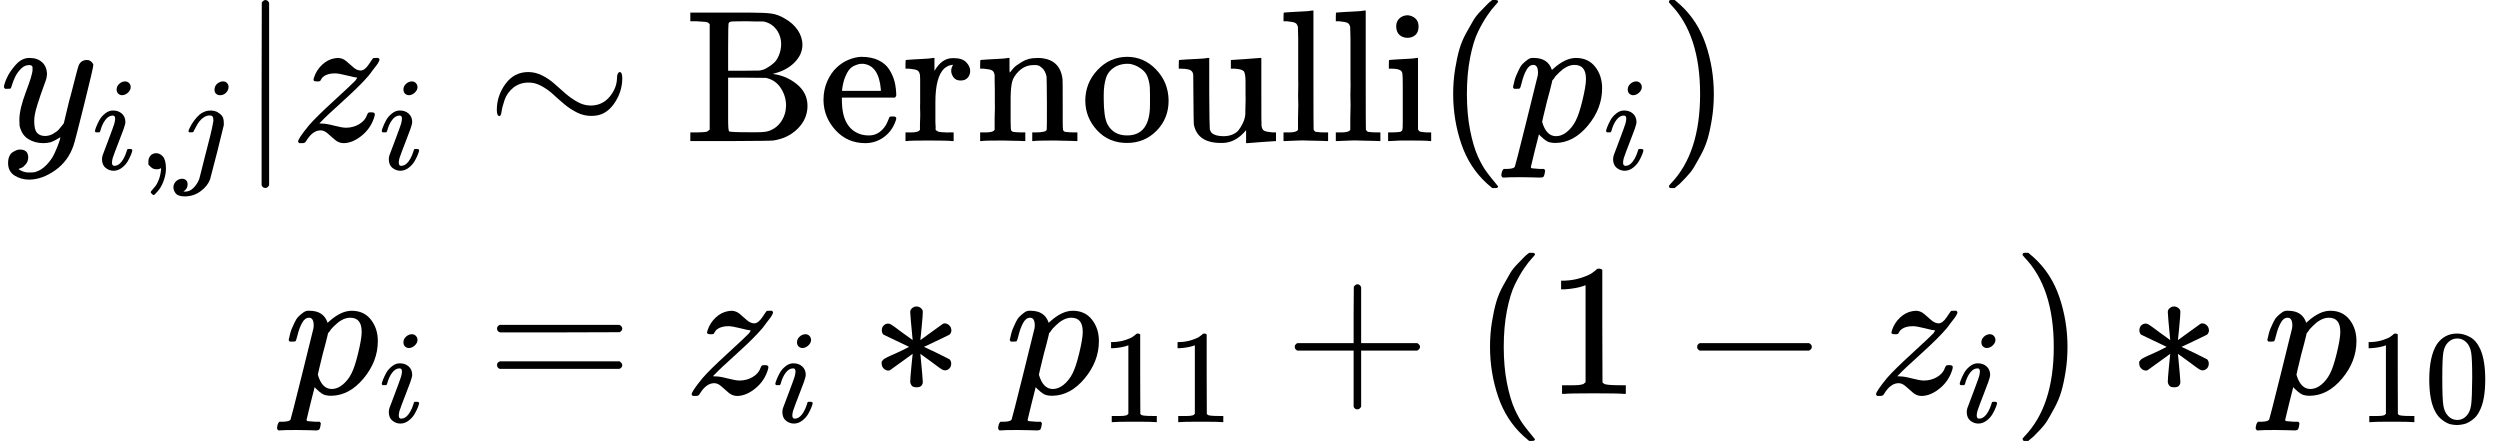
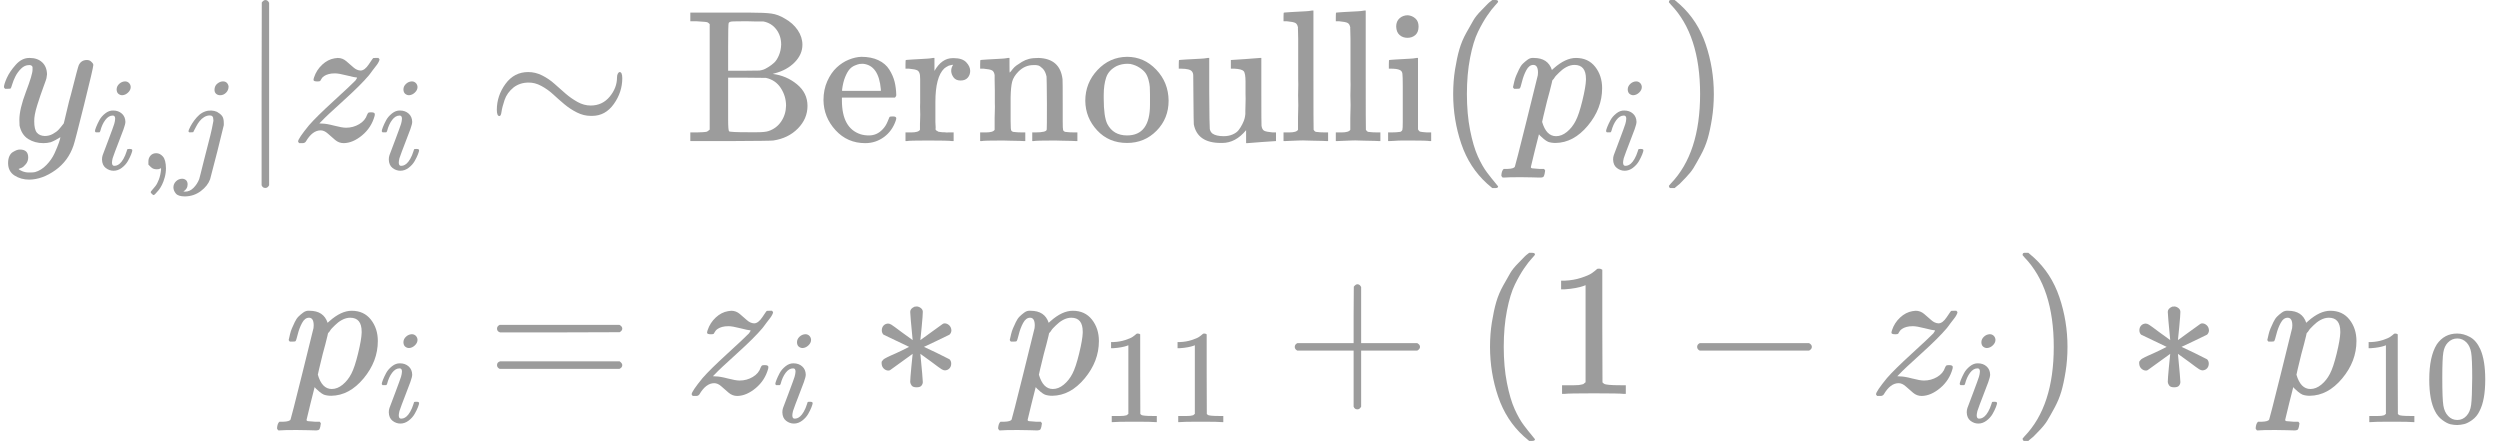
<svg xmlns="http://www.w3.org/2000/svg" xmlns:xlink="http://www.w3.org/1999/xlink" style="vertical-align: -2.086ex" width="30.073ex" height="5.304ex" role="img" focusable="false" viewBox="0 -1422.1 13292.3 2344.2">
  <defs>
    <path id="MJX-1-TEX-I-1D466" d="M21 287Q21 301 36 335T84 406T158 442Q199 442 224 419T250 355Q248 336 247 334Q247 331 231 288T198 191T182 105Q182 62 196 45T238 27Q261 27 281 38T312 61T339 94Q339 95 344 114T358 173T377 247Q415 397 419 404Q432 431 462 431Q475 431 483 424T494 412T496 403Q496 390 447 193T391 -23Q363 -106 294 -155T156 -205Q111 -205 77 -183T43 -117Q43 -95 50 -80T69 -58T89 -48T106 -45Q150 -45 150 -87Q150 -107 138 -122T115 -142T102 -147L99 -148Q101 -153 118 -160T152 -167H160Q177 -167 186 -165Q219 -156 247 -127T290 -65T313 -9T321 21L315 17Q309 13 296 6T270 -6Q250 -11 231 -11Q185 -11 150 11T104 82Q103 89 103 113Q103 170 138 262T173 379Q173 380 173 381Q173 390 173 393T169 400T158 404H154Q131 404 112 385T82 344T65 302T57 280Q55 278 41 278H27Q21 284 21 287Z" />
    <path id="MJX-1-TEX-I-1D456" d="M184 600Q184 624 203 642T247 661Q265 661 277 649T290 619Q290 596 270 577T226 557Q211 557 198 567T184 600ZM21 287Q21 295 30 318T54 369T98 420T158 442Q197 442 223 419T250 357Q250 340 236 301T196 196T154 83Q149 61 149 51Q149 26 166 26Q175 26 185 29T208 43T235 78T260 137Q263 149 265 151T282 153Q302 153 302 143Q302 135 293 112T268 61T223 11T161 -11Q129 -11 102 10T74 74Q74 91 79 106T122 220Q160 321 166 341T173 380Q173 404 156 404H154Q124 404 99 371T61 287Q60 286 59 284T58 281T56 279T53 278T49 278T41 278H27Q21 284 21 287Z" />
    <path id="MJX-1-TEX-N-2C" d="M78 35T78 60T94 103T137 121Q165 121 187 96T210 8Q210 -27 201 -60T180 -117T154 -158T130 -185T117 -194Q113 -194 104 -185T95 -172Q95 -168 106 -156T131 -126T157 -76T173 -3V9L172 8Q170 7 167 6T161 3T152 1T140 0Q113 0 96 17Z" />
    <path id="MJX-1-TEX-I-1D457" d="M297 596Q297 627 318 644T361 661Q378 661 389 651T403 623Q403 595 384 576T340 557Q322 557 310 567T297 596ZM288 376Q288 405 262 405Q240 405 220 393T185 362T161 325T144 293L137 279Q135 278 121 278H107Q101 284 101 286T105 299Q126 348 164 391T252 441Q253 441 260 441T272 442Q296 441 316 432Q341 418 354 401T367 348V332L318 133Q267 -67 264 -75Q246 -125 194 -164T75 -204Q25 -204 7 -183T-12 -137Q-12 -110 7 -91T53 -71Q70 -71 82 -81T95 -112Q95 -148 63 -167Q69 -168 77 -168Q111 -168 139 -140T182 -74L193 -32Q204 11 219 72T251 197T278 308T289 365Q289 372 288 376Z" />
    <path id="MJX-1-TEX-N-7C" d="M139 -249H137Q125 -249 119 -235V251L120 737Q130 750 139 750Q152 750 159 735V-235Q151 -249 141 -249H139Z" />
    <path id="MJX-1-TEX-I-1D467" d="M347 338Q337 338 294 349T231 360Q211 360 197 356T174 346T162 335T155 324L153 320Q150 317 138 317Q117 317 117 325Q117 330 120 339Q133 378 163 406T229 440Q241 442 246 442Q271 442 291 425T329 392T367 375Q389 375 411 408T434 441Q435 442 449 442H462Q468 436 468 434Q468 430 463 420T449 399T432 377T418 358L411 349Q368 298 275 214T160 106L148 94L163 93Q185 93 227 82T290 71Q328 71 360 90T402 140Q406 149 409 151T424 153Q443 153 443 143Q443 138 442 134Q425 72 376 31T278 -11Q252 -11 232 6T193 40T155 57Q111 57 76 -3Q70 -11 59 -11H54H41Q35 -5 35 -2Q35 13 93 84Q132 129 225 214T340 322Q352 338 347 338Z" />
    <path id="MJX-1-TEX-N-223C" d="M55 166Q55 241 101 304T222 367Q260 367 296 349T362 304T421 252T484 208T554 189Q616 189 655 236T694 338Q694 350 698 358T708 367Q722 367 722 334Q722 260 677 197T562 134H554Q517 134 481 152T414 196T355 248T292 293T223 311Q179 311 145 286Q109 257 96 218T80 156T69 133Q55 133 55 166Z" />
    <path id="MJX-1-TEX-N-42" d="M131 622Q124 629 120 631T104 634T61 637H28V683H229H267H346Q423 683 459 678T531 651Q574 627 599 590T624 512Q624 461 583 419T476 360L466 357Q539 348 595 302T651 187Q651 119 600 67T469 3Q456 1 242 0H28V46H61Q103 47 112 49T131 61V622ZM511 513Q511 560 485 594T416 636Q415 636 403 636T371 636T333 637Q266 637 251 636T232 628Q229 624 229 499V374H312L396 375L406 377Q410 378 417 380T442 393T474 417T499 456T511 513ZM537 188Q537 239 509 282T430 336L329 337H229V200V116Q229 57 234 52Q240 47 334 47H383Q425 47 443 53Q486 67 511 104T537 188Z" />
    <path id="MJX-1-TEX-N-65" d="M28 218Q28 273 48 318T98 391T163 433T229 448Q282 448 320 430T378 380T406 316T415 245Q415 238 408 231H126V216Q126 68 226 36Q246 30 270 30Q312 30 342 62Q359 79 369 104L379 128Q382 131 395 131H398Q415 131 415 121Q415 117 412 108Q393 53 349 21T250 -11Q155 -11 92 58T28 218ZM333 275Q322 403 238 411H236Q228 411 220 410T195 402T166 381T143 340T127 274V267H333V275Z" />
    <path id="MJX-1-TEX-N-72" d="M36 46H50Q89 46 97 60V68Q97 77 97 91T98 122T98 161T98 203Q98 234 98 269T98 328L97 351Q94 370 83 376T38 385H20V408Q20 431 22 431L32 432Q42 433 60 434T96 436Q112 437 131 438T160 441T171 442H174V373Q213 441 271 441H277Q322 441 343 419T364 373Q364 352 351 337T313 322Q288 322 276 338T263 372Q263 381 265 388T270 400T273 405Q271 407 250 401Q234 393 226 386Q179 341 179 207V154Q179 141 179 127T179 101T180 81T180 66V61Q181 59 183 57T188 54T193 51T200 49T207 48T216 47T225 47T235 46T245 46H276V0H267Q249 3 140 3Q37 3 28 0H20V46H36Z" />
    <path id="MJX-1-TEX-N-6E" d="M41 46H55Q94 46 102 60V68Q102 77 102 91T102 122T103 161T103 203Q103 234 103 269T102 328V351Q99 370 88 376T43 385H25V408Q25 431 27 431L37 432Q47 433 65 434T102 436Q119 437 138 438T167 441T178 442H181V402Q181 364 182 364T187 369T199 384T218 402T247 421T285 437Q305 442 336 442Q450 438 463 329Q464 322 464 190V104Q464 66 466 59T477 49Q498 46 526 46H542V0H534L510 1Q487 2 460 2T422 3Q319 3 310 0H302V46H318Q379 46 379 62Q380 64 380 200Q379 335 378 343Q372 371 358 385T334 402T308 404Q263 404 229 370Q202 343 195 315T187 232V168V108Q187 78 188 68T191 55T200 49Q221 46 249 46H265V0H257L234 1Q210 2 183 2T145 3Q42 3 33 0H25V46H41Z" />
    <path id="MJX-1-TEX-N-6F" d="M28 214Q28 309 93 378T250 448Q340 448 405 380T471 215Q471 120 407 55T250 -10Q153 -10 91 57T28 214ZM250 30Q372 30 372 193V225V250Q372 272 371 288T364 326T348 362T317 390T268 410Q263 411 252 411Q222 411 195 399Q152 377 139 338T126 246V226Q126 130 145 91Q177 30 250 30Z" />
    <path id="MJX-1-TEX-N-75" d="M383 58Q327 -10 256 -10H249Q124 -10 105 89Q104 96 103 226Q102 335 102 348T96 369Q86 385 36 385H25V408Q25 431 27 431L38 432Q48 433 67 434T105 436Q122 437 142 438T172 441T184 442H187V261Q188 77 190 64Q193 49 204 40Q224 26 264 26Q290 26 311 35T343 58T363 90T375 120T379 144Q379 145 379 161T380 201T380 248V315Q380 361 370 372T320 385H302V431Q304 431 378 436T457 442H464V264Q464 84 465 81Q468 61 479 55T524 46H542V0Q540 0 467 -5T390 -11H383V58Z" />
    <path id="MJX-1-TEX-N-6C" d="M42 46H56Q95 46 103 60V68Q103 77 103 91T103 124T104 167T104 217T104 272T104 329Q104 366 104 407T104 482T104 542T103 586T103 603Q100 622 89 628T44 637H26V660Q26 683 28 683L38 684Q48 685 67 686T104 688Q121 689 141 690T171 693T182 694H185V379Q185 62 186 60Q190 52 198 49Q219 46 247 46H263V0H255L232 1Q209 2 183 2T145 3T107 3T57 1L34 0H26V46H42Z" />
    <path id="MJX-1-TEX-N-69" d="M69 609Q69 637 87 653T131 669Q154 667 171 652T188 609Q188 579 171 564T129 549Q104 549 87 564T69 609ZM247 0Q232 3 143 3Q132 3 106 3T56 1L34 0H26V46H42Q70 46 91 49Q100 53 102 60T104 102V205V293Q104 345 102 359T88 378Q74 385 41 385H30V408Q30 431 32 431L42 432Q52 433 70 434T106 436Q123 437 142 438T171 441T182 442H185V62Q190 52 197 50T232 46H255V0H247Z" />
    <path id="MJX-1-TEX-N-28" d="M94 250Q94 319 104 381T127 488T164 576T202 643T244 695T277 729T302 750H315H319Q333 750 333 741Q333 738 316 720T275 667T226 581T184 443T167 250T184 58T225 -81T274 -167T316 -220T333 -241Q333 -250 318 -250H315H302L274 -226Q180 -141 137 -14T94 250Z" />
    <path id="MJX-1-TEX-I-1D45D" d="M23 287Q24 290 25 295T30 317T40 348T55 381T75 411T101 433T134 442Q209 442 230 378L240 387Q302 442 358 442Q423 442 460 395T497 281Q497 173 421 82T249 -10Q227 -10 210 -4Q199 1 187 11T168 28L161 36Q160 35 139 -51T118 -138Q118 -144 126 -145T163 -148H188Q194 -155 194 -157T191 -175Q188 -187 185 -190T172 -194Q170 -194 161 -194T127 -193T65 -192Q-5 -192 -24 -194H-32Q-39 -187 -39 -183Q-37 -156 -26 -148H-6Q28 -147 33 -136Q36 -130 94 103T155 350Q156 355 156 364Q156 405 131 405Q109 405 94 377T71 316T59 280Q57 278 43 278H29Q23 284 23 287ZM178 102Q200 26 252 26Q282 26 310 49T356 107Q374 141 392 215T411 325V331Q411 405 350 405Q339 405 328 402T306 393T286 380T269 365T254 350T243 336T235 326L232 322Q232 321 229 308T218 264T204 212Q178 106 178 102Z" />
    <path id="MJX-1-TEX-N-29" d="M60 749L64 750Q69 750 74 750H86L114 726Q208 641 251 514T294 250Q294 182 284 119T261 12T224 -76T186 -143T145 -194T113 -227T90 -246Q87 -249 86 -250H74Q66 -250 63 -250T58 -247T55 -238Q56 -237 66 -225Q221 -64 221 250T66 725Q56 737 55 738Q55 746 60 749Z" />
    <path id="MJX-1-TEX-N-3D" d="M56 347Q56 360 70 367H707Q722 359 722 347Q722 336 708 328L390 327H72Q56 332 56 347ZM56 153Q56 168 72 173H708Q722 163 722 153Q722 140 707 133H70Q56 140 56 153Z" />
    <path id="MJX-1-TEX-N-2217" d="M229 286Q216 420 216 436Q216 454 240 464Q241 464 245 464T251 465Q263 464 273 456T283 436Q283 419 277 356T270 286L328 328Q384 369 389 372T399 375Q412 375 423 365T435 338Q435 325 425 315Q420 312 357 282T289 250L355 219L425 184Q434 175 434 161Q434 146 425 136T401 125Q393 125 383 131T328 171L270 213Q283 79 283 63Q283 53 276 44T250 35Q231 35 224 44T216 63Q216 80 222 143T229 213L171 171Q115 130 110 127Q106 124 100 124Q87 124 76 134T64 161Q64 166 64 169T67 175T72 181T81 188T94 195T113 204T138 215T170 230T210 250L74 315Q65 324 65 338Q65 353 74 363T98 374Q106 374 116 368T171 328L229 286Z" />
    <path id="MJX-1-TEX-N-31" d="M213 578L200 573Q186 568 160 563T102 556H83V602H102Q149 604 189 617T245 641T273 663Q275 666 285 666Q294 666 302 660V361L303 61Q310 54 315 52T339 48T401 46H427V0H416Q395 3 257 3Q121 3 100 0H88V46H114Q136 46 152 46T177 47T193 50T201 52T207 57T213 61V578Z" />
    <path id="MJX-1-TEX-N-2B" d="M56 237T56 250T70 270H369V420L370 570Q380 583 389 583Q402 583 409 568V270H707Q722 262 722 250T707 230H409V-68Q401 -82 391 -82H389H387Q375 -82 369 -68V230H70Q56 237 56 250Z" />
    <path id="MJX-1-TEX-N-2212" d="M84 237T84 250T98 270H679Q694 262 694 250T679 230H98Q84 237 84 250Z" />
    <path id="MJX-1-TEX-N-30" d="M96 585Q152 666 249 666Q297 666 345 640T423 548Q460 465 460 320Q460 165 417 83Q397 41 362 16T301 -15T250 -22Q224 -22 198 -16T137 16T82 83Q39 165 39 320Q39 494 96 585ZM321 597Q291 629 250 629Q208 629 178 597Q153 571 145 525T137 333Q137 175 145 125T181 46Q209 16 250 16Q290 16 318 46Q347 76 354 130T362 333Q362 478 354 524T321 597Z" />
  </defs>
-   <g stroke="currentColor" fill="currentColor" stroke-width="0" transform="matrix(1 0 0 -1 0 0)">
+   <g stroke="#9C9C9C" fill="#9C9C9C" stroke-width="0" transform="matrix(1 0 0 -1 0 0)">
    <g data-mml-node="math">
      <g data-mml-node="mtable">
        <g data-mml-node="mtr" transform="translate(0, 672.1)">
          <g data-mml-node="mtd">
            <g data-mml-node="msub">
              <g data-mml-node="mi">
                <use xlink:href="#MJX-1-TEX-I-1D466" />
              </g>
              <g data-mml-node="TeXAtom" transform="translate(490, -150) scale(0.707)" data-mjx-texclass="ORD">
                <g data-mml-node="mi">
                  <use xlink:href="#MJX-1-TEX-I-1D456" />
                </g>
                <g data-mml-node="mo" transform="translate(345, 0)">
                  <use xlink:href="#MJX-1-TEX-N-2C" />
                </g>
                <g data-mml-node="mi" transform="translate(623, 0)">
                  <use xlink:href="#MJX-1-TEX-I-1D457" />
                </g>
              </g>
            </g>
            <g data-mml-node="TeXAtom" data-mjx-texclass="ORD" transform="translate(1271.9, 0)">
              <g data-mml-node="mo">
                <use xlink:href="#MJX-1-TEX-N-7C" />
              </g>
            </g>
            <g data-mml-node="msub" transform="translate(1549.9, 0)">
              <g data-mml-node="mi">
                <use xlink:href="#MJX-1-TEX-I-1D467" />
              </g>
              <g data-mml-node="TeXAtom" transform="translate(465, -150) scale(0.707)" data-mjx-texclass="ORD">
                <g data-mml-node="mi">
                  <use xlink:href="#MJX-1-TEX-I-1D456" />
                </g>
              </g>
            </g>
          </g>
          <g data-mml-node="mtd" transform="translate(2308.8, 0)">
            <g data-mml-node="mi" />
            <g data-mml-node="mo" transform="translate(277.8, 0)">
              <use xlink:href="#MJX-1-TEX-N-223C" />
            </g>
            <g data-mml-node="mtext" transform="translate(1333.6, 0)">
              <use xlink:href="#MJX-1-TEX-N-42" />
              <use xlink:href="#MJX-1-TEX-N-65" transform="translate(708, 0)" />
              <use xlink:href="#MJX-1-TEX-N-72" transform="translate(1152, 0)" />
              <use xlink:href="#MJX-1-TEX-N-6E" transform="translate(1544, 0)" />
              <use xlink:href="#MJX-1-TEX-N-6F" transform="translate(2100, 0)" />
              <use xlink:href="#MJX-1-TEX-N-75" transform="translate(2600, 0)" />
              <use xlink:href="#MJX-1-TEX-N-6C" transform="translate(3156, 0)" />
              <use xlink:href="#MJX-1-TEX-N-6C" transform="translate(3434, 0)" />
              <use xlink:href="#MJX-1-TEX-N-69" transform="translate(3712, 0)" />
            </g>
            <g data-mml-node="mo" transform="translate(5323.6, 0)">
              <use xlink:href="#MJX-1-TEX-N-28" />
            </g>
            <g data-mml-node="msub" transform="translate(5712.6, 0)">
              <g data-mml-node="mi">
                <use xlink:href="#MJX-1-TEX-I-1D45D" />
              </g>
              <g data-mml-node="mi" transform="translate(503, -150) scale(0.707)">
                <use xlink:href="#MJX-1-TEX-I-1D456" />
              </g>
            </g>
            <g data-mml-node="mo" transform="translate(6509.5, 0)">
              <use xlink:href="#MJX-1-TEX-N-29" />
            </g>
          </g>
        </g>
        <g data-mml-node="mtr" transform="translate(0, -672.1)">
          <g data-mml-node="mtd" transform="translate(1511.9, 0)">
            <g data-mml-node="msub">
              <g data-mml-node="mi">
                <use xlink:href="#MJX-1-TEX-I-1D45D" />
              </g>
              <g data-mml-node="mi" transform="translate(503, -150) scale(0.707)">
                <use xlink:href="#MJX-1-TEX-I-1D456" />
              </g>
            </g>
          </g>
          <g data-mml-node="mtd" transform="translate(2308.8, 0)">
            <g data-mml-node="mi" />
            <g data-mml-node="mo" transform="translate(277.8, 0)">
              <use xlink:href="#MJX-1-TEX-N-3D" />
            </g>
            <g data-mml-node="msub" transform="translate(1333.6, 0)">
              <g data-mml-node="mi">
                <use xlink:href="#MJX-1-TEX-I-1D467" />
              </g>
              <g data-mml-node="mi" transform="translate(465, -150) scale(0.707)">
                <use xlink:href="#MJX-1-TEX-I-1D456" />
              </g>
            </g>
            <g data-mml-node="mo" transform="translate(2314.7, 0)">
              <use xlink:href="#MJX-1-TEX-N-2217" />
            </g>
            <g data-mml-node="msub" transform="translate(3037, 0)">
              <g data-mml-node="mi">
                <use xlink:href="#MJX-1-TEX-I-1D45D" />
              </g>
              <g data-mml-node="TeXAtom" transform="translate(503, -150) scale(0.707)" data-mjx-texclass="ORD">
                <g data-mml-node="mn">
                  <use xlink:href="#MJX-1-TEX-N-31" />
                  <use xlink:href="#MJX-1-TEX-N-31" transform="translate(500, 0)" />
                </g>
              </g>
            </g>
            <g data-mml-node="mo" transform="translate(4519.3, 0)">
              <use xlink:href="#MJX-1-TEX-N-2B" />
            </g>
            <g data-mml-node="mo" transform="translate(5519.5, 0)">
              <use xlink:href="#MJX-1-TEX-N-28" />
            </g>
            <g data-mml-node="mn" transform="translate(5908.5, 0)">
              <use xlink:href="#MJX-1-TEX-N-31" />
            </g>
            <g data-mml-node="mo" transform="translate(6630.7, 0)">
              <use xlink:href="#MJX-1-TEX-N-2212" />
            </g>
            <g data-mml-node="msub" transform="translate(7630.9, 0)">
              <g data-mml-node="mi">
                <use xlink:href="#MJX-1-TEX-I-1D467" />
              </g>
              <g data-mml-node="mi" transform="translate(465, -150) scale(0.707)">
                <use xlink:href="#MJX-1-TEX-I-1D456" />
              </g>
            </g>
            <g data-mml-node="mo" transform="translate(8389.9, 0)">
              <use xlink:href="#MJX-1-TEX-N-29" />
            </g>
            <g data-mml-node="mo" transform="translate(9001.1, 0)">
              <use xlink:href="#MJX-1-TEX-N-2217" />
            </g>
            <g data-mml-node="msub" transform="translate(9723.3, 0)">
              <g data-mml-node="mi">
                <use xlink:href="#MJX-1-TEX-I-1D45D" />
              </g>
              <g data-mml-node="TeXAtom" transform="translate(503, -150) scale(0.707)" data-mjx-texclass="ORD">
                <g data-mml-node="mn">
                  <use xlink:href="#MJX-1-TEX-N-31" />
                  <use xlink:href="#MJX-1-TEX-N-30" transform="translate(500, 0)" />
                </g>
              </g>
            </g>
          </g>
        </g>
      </g>
    </g>
  </g>
</svg>
